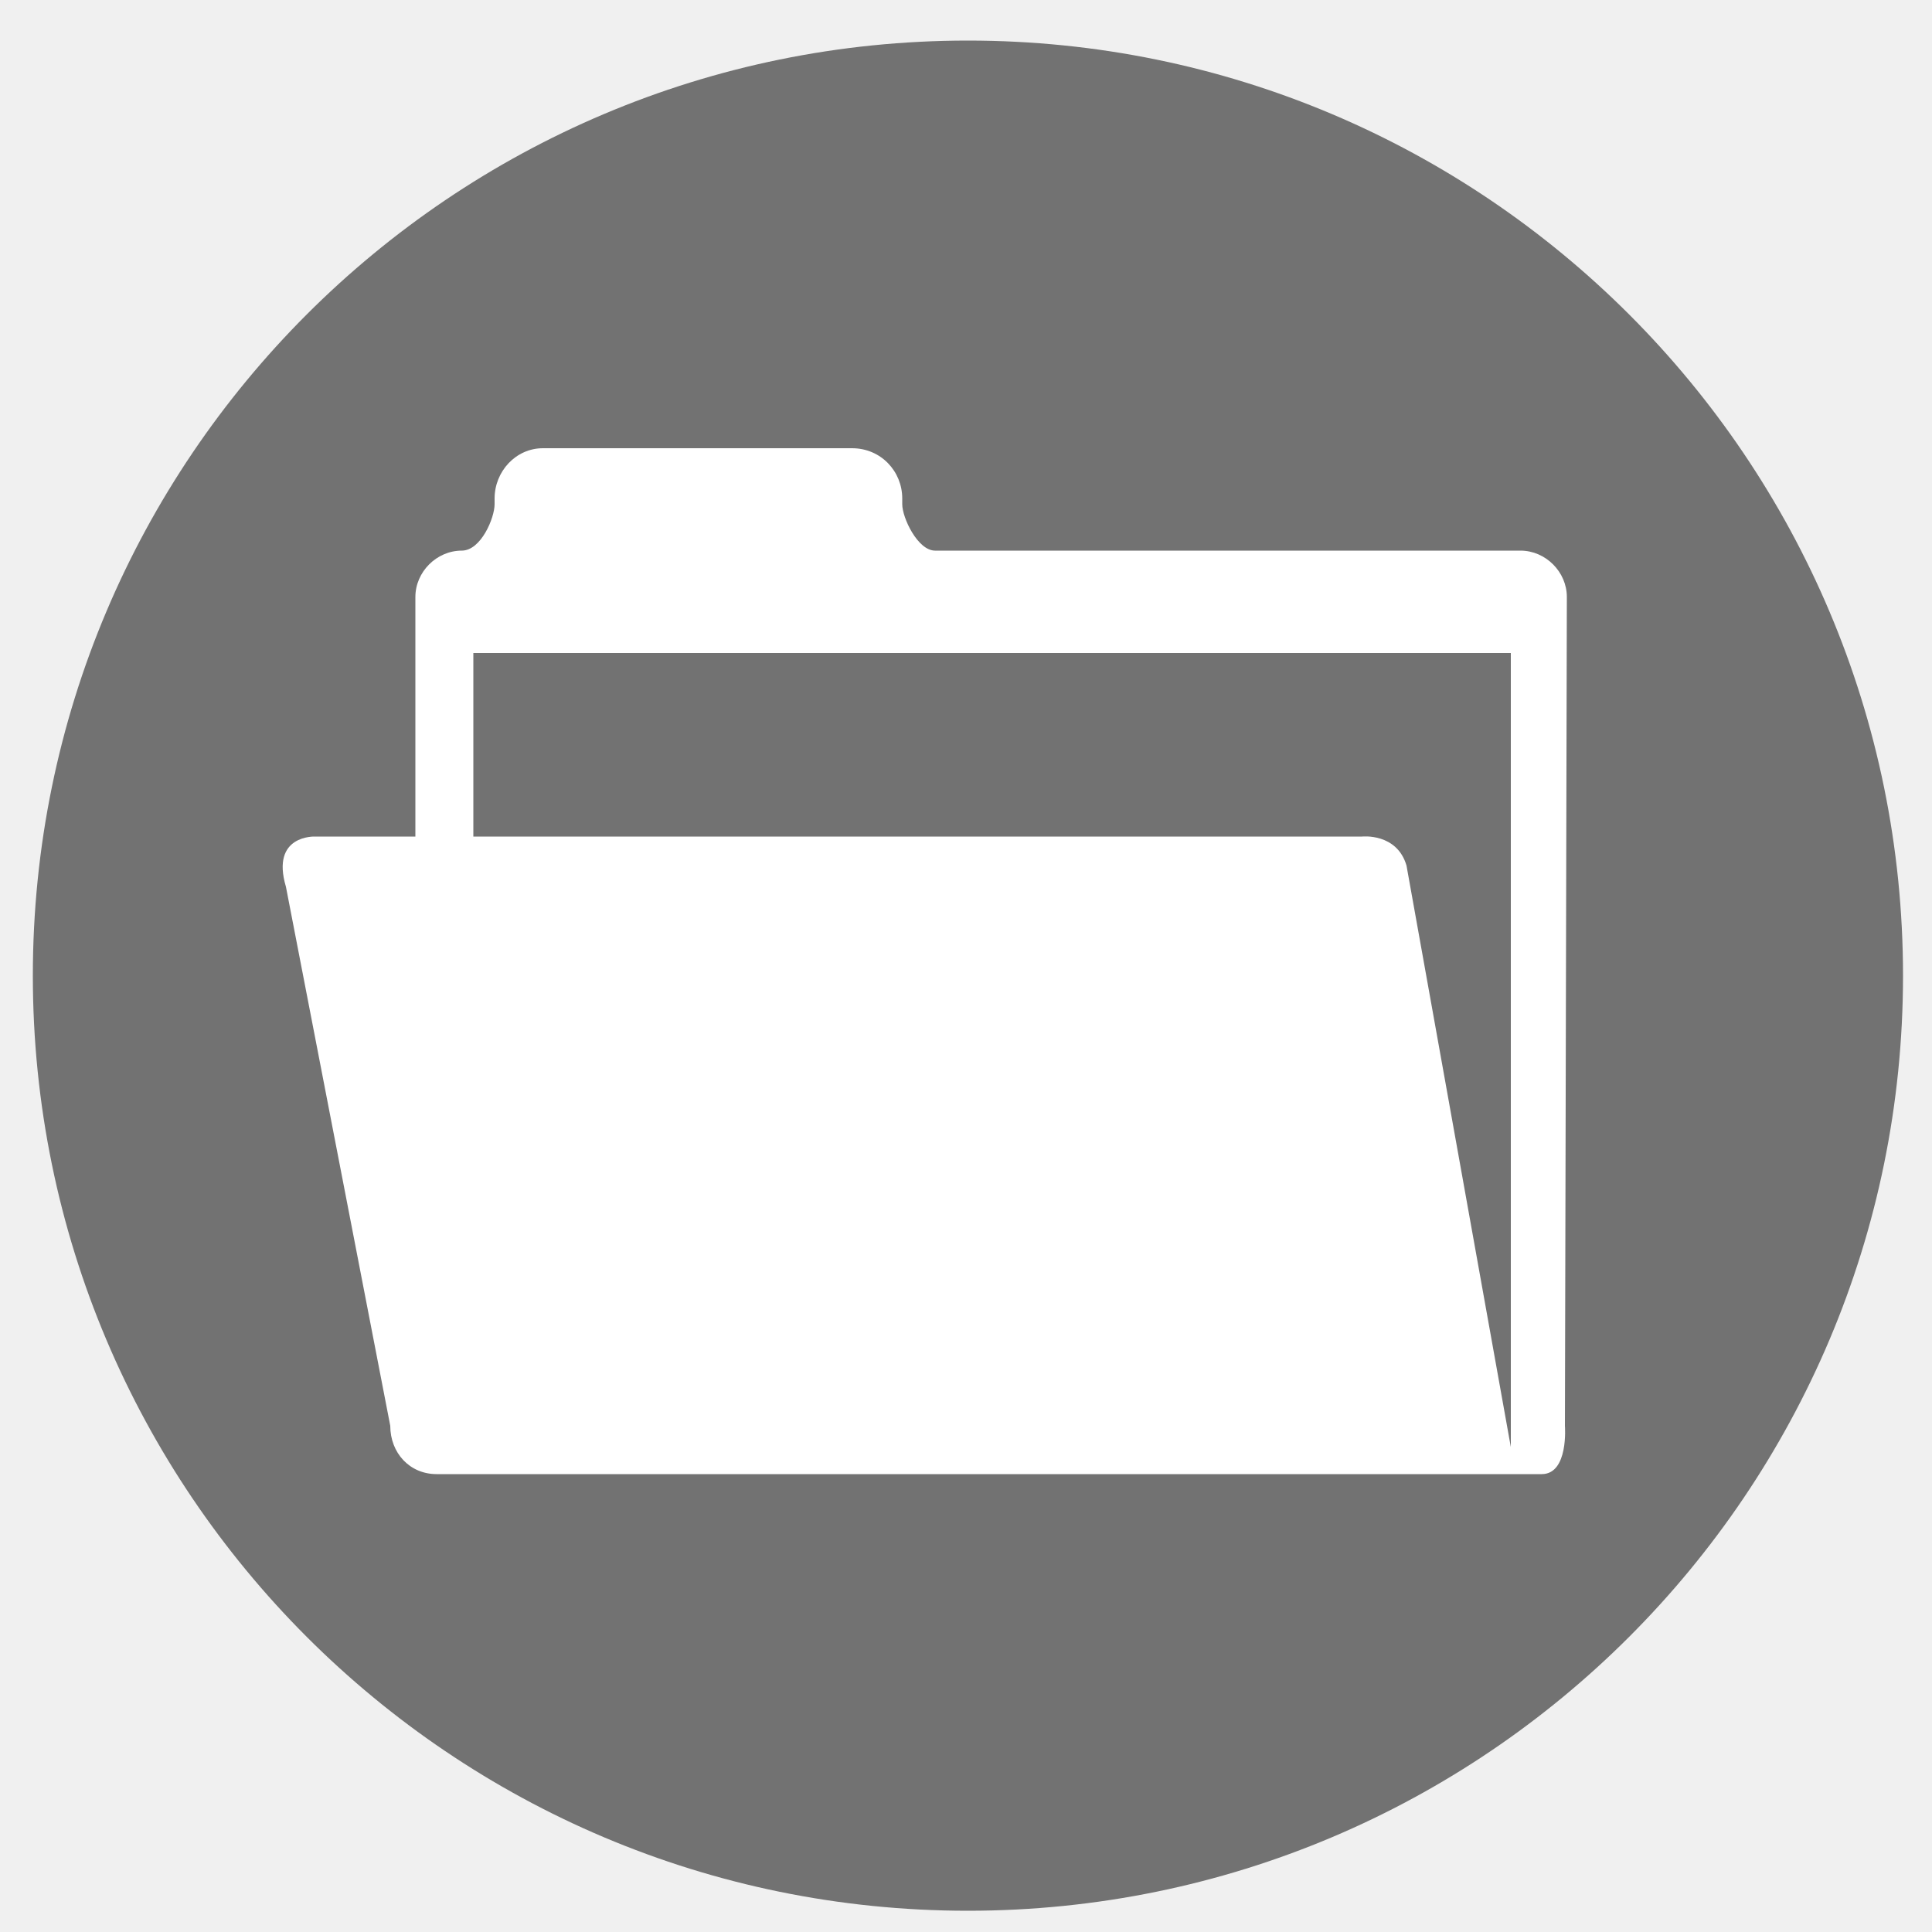
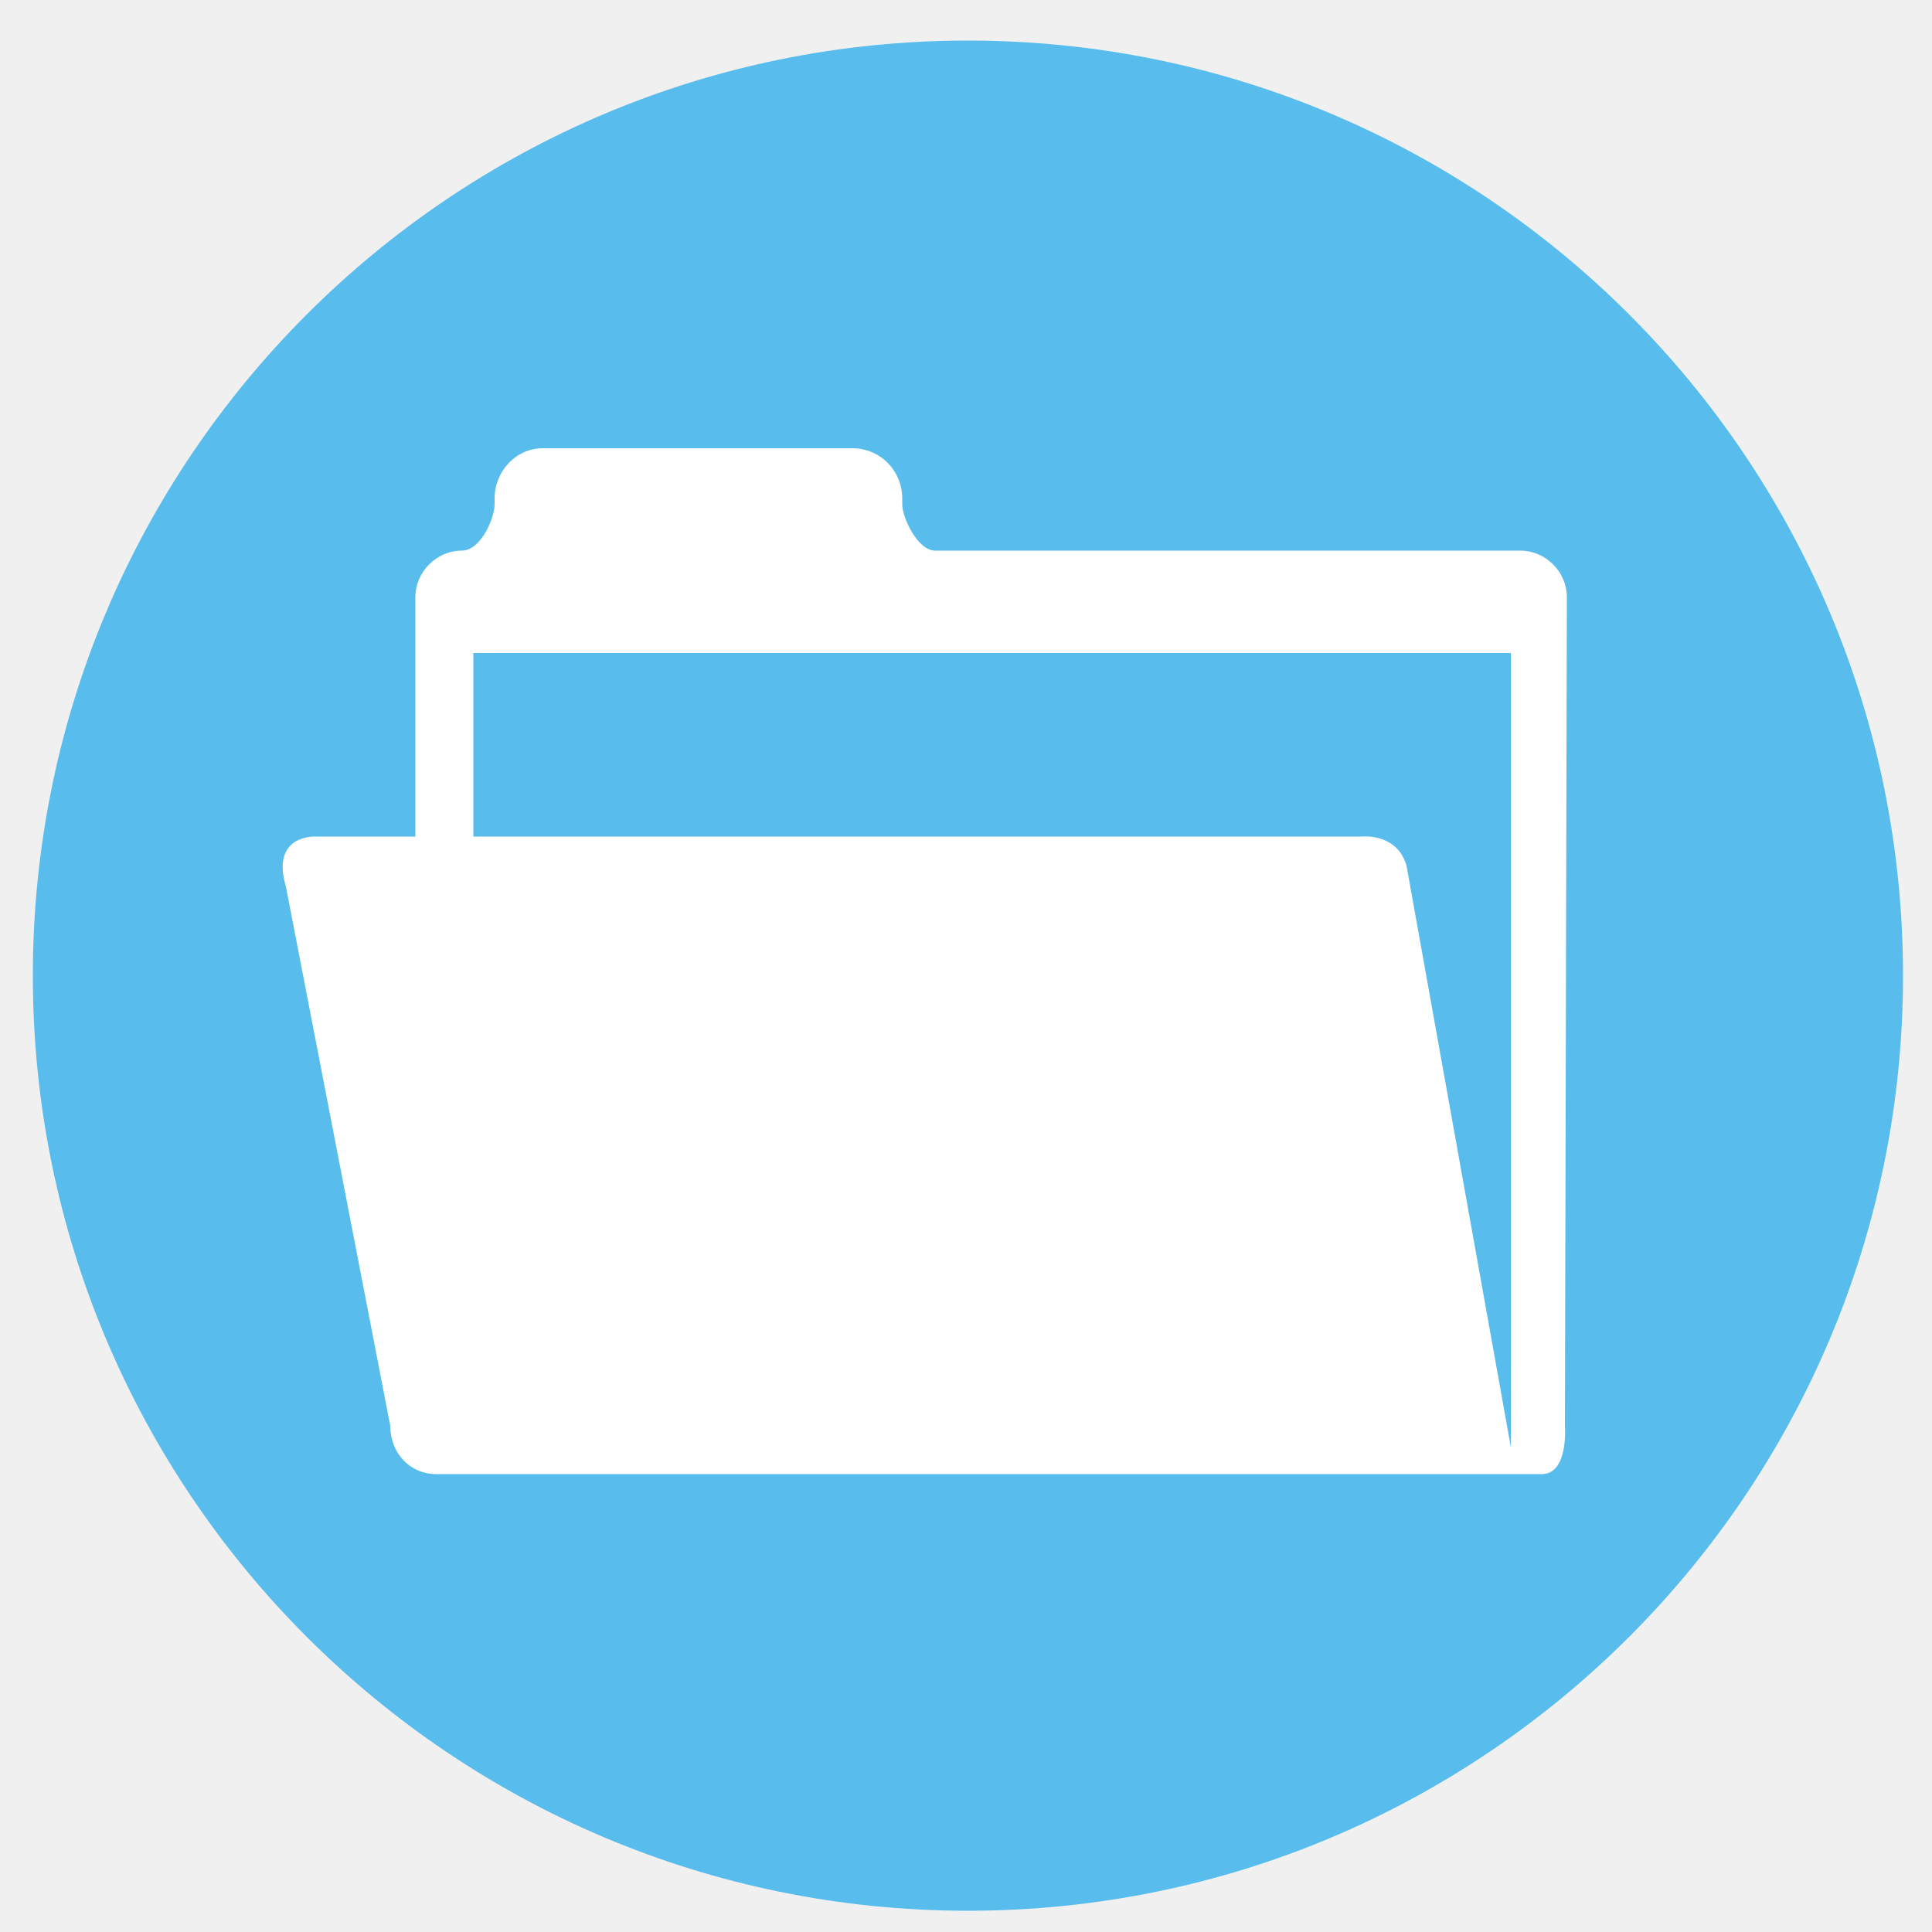
<svg xmlns="http://www.w3.org/2000/svg" version="1.1" id="Layer_1" x="0px" y="0px" viewBox="0 0 100 100" style="enable-background:new 0 0 100 100;" xml:space="preserve">
  <style type="text/css">
- 	.st0{fill:#727272;}
+ 	.st0{fill:#58BDEC;}
	.st1{fill:#FFFFFF;}
</style>
  <circle class="st0" cx="50.1" cy="50.5" r="48.4" />
  <g>
    <g>
      <g>
        <path class="st1" d="M81.1,30.9c0-1.3-1.1-2.4-2.4-2.4H48.4c-0.9,0-1.7-1.7-1.7-2.4v-0.3c0-1.4-1.1-2.6-2.6-2.6h-16     c-1.4,0-2.5,1.2-2.5,2.6v0.3c0,0.7-0.7,2.4-1.7,2.4l0,0c-1.3,0-2.4,1.1-2.4,2.4v12.4h-5.2c0,0-2.3-0.1-1.5,2.6l5.4,27.9     c0,1.4,1,2.5,2.4,2.5h57.2c1.4,0,1.2-2.5,1.2-2.5L81.1,30.9z M78.2,46.9L78.2,46.9v28l-5.4-30.1c-0.5-1.7-2.3-1.5-2.3-1.5h-46     v-9.5h53.7V46.9z" />
      </g>
    </g>
  </g>
</svg>
